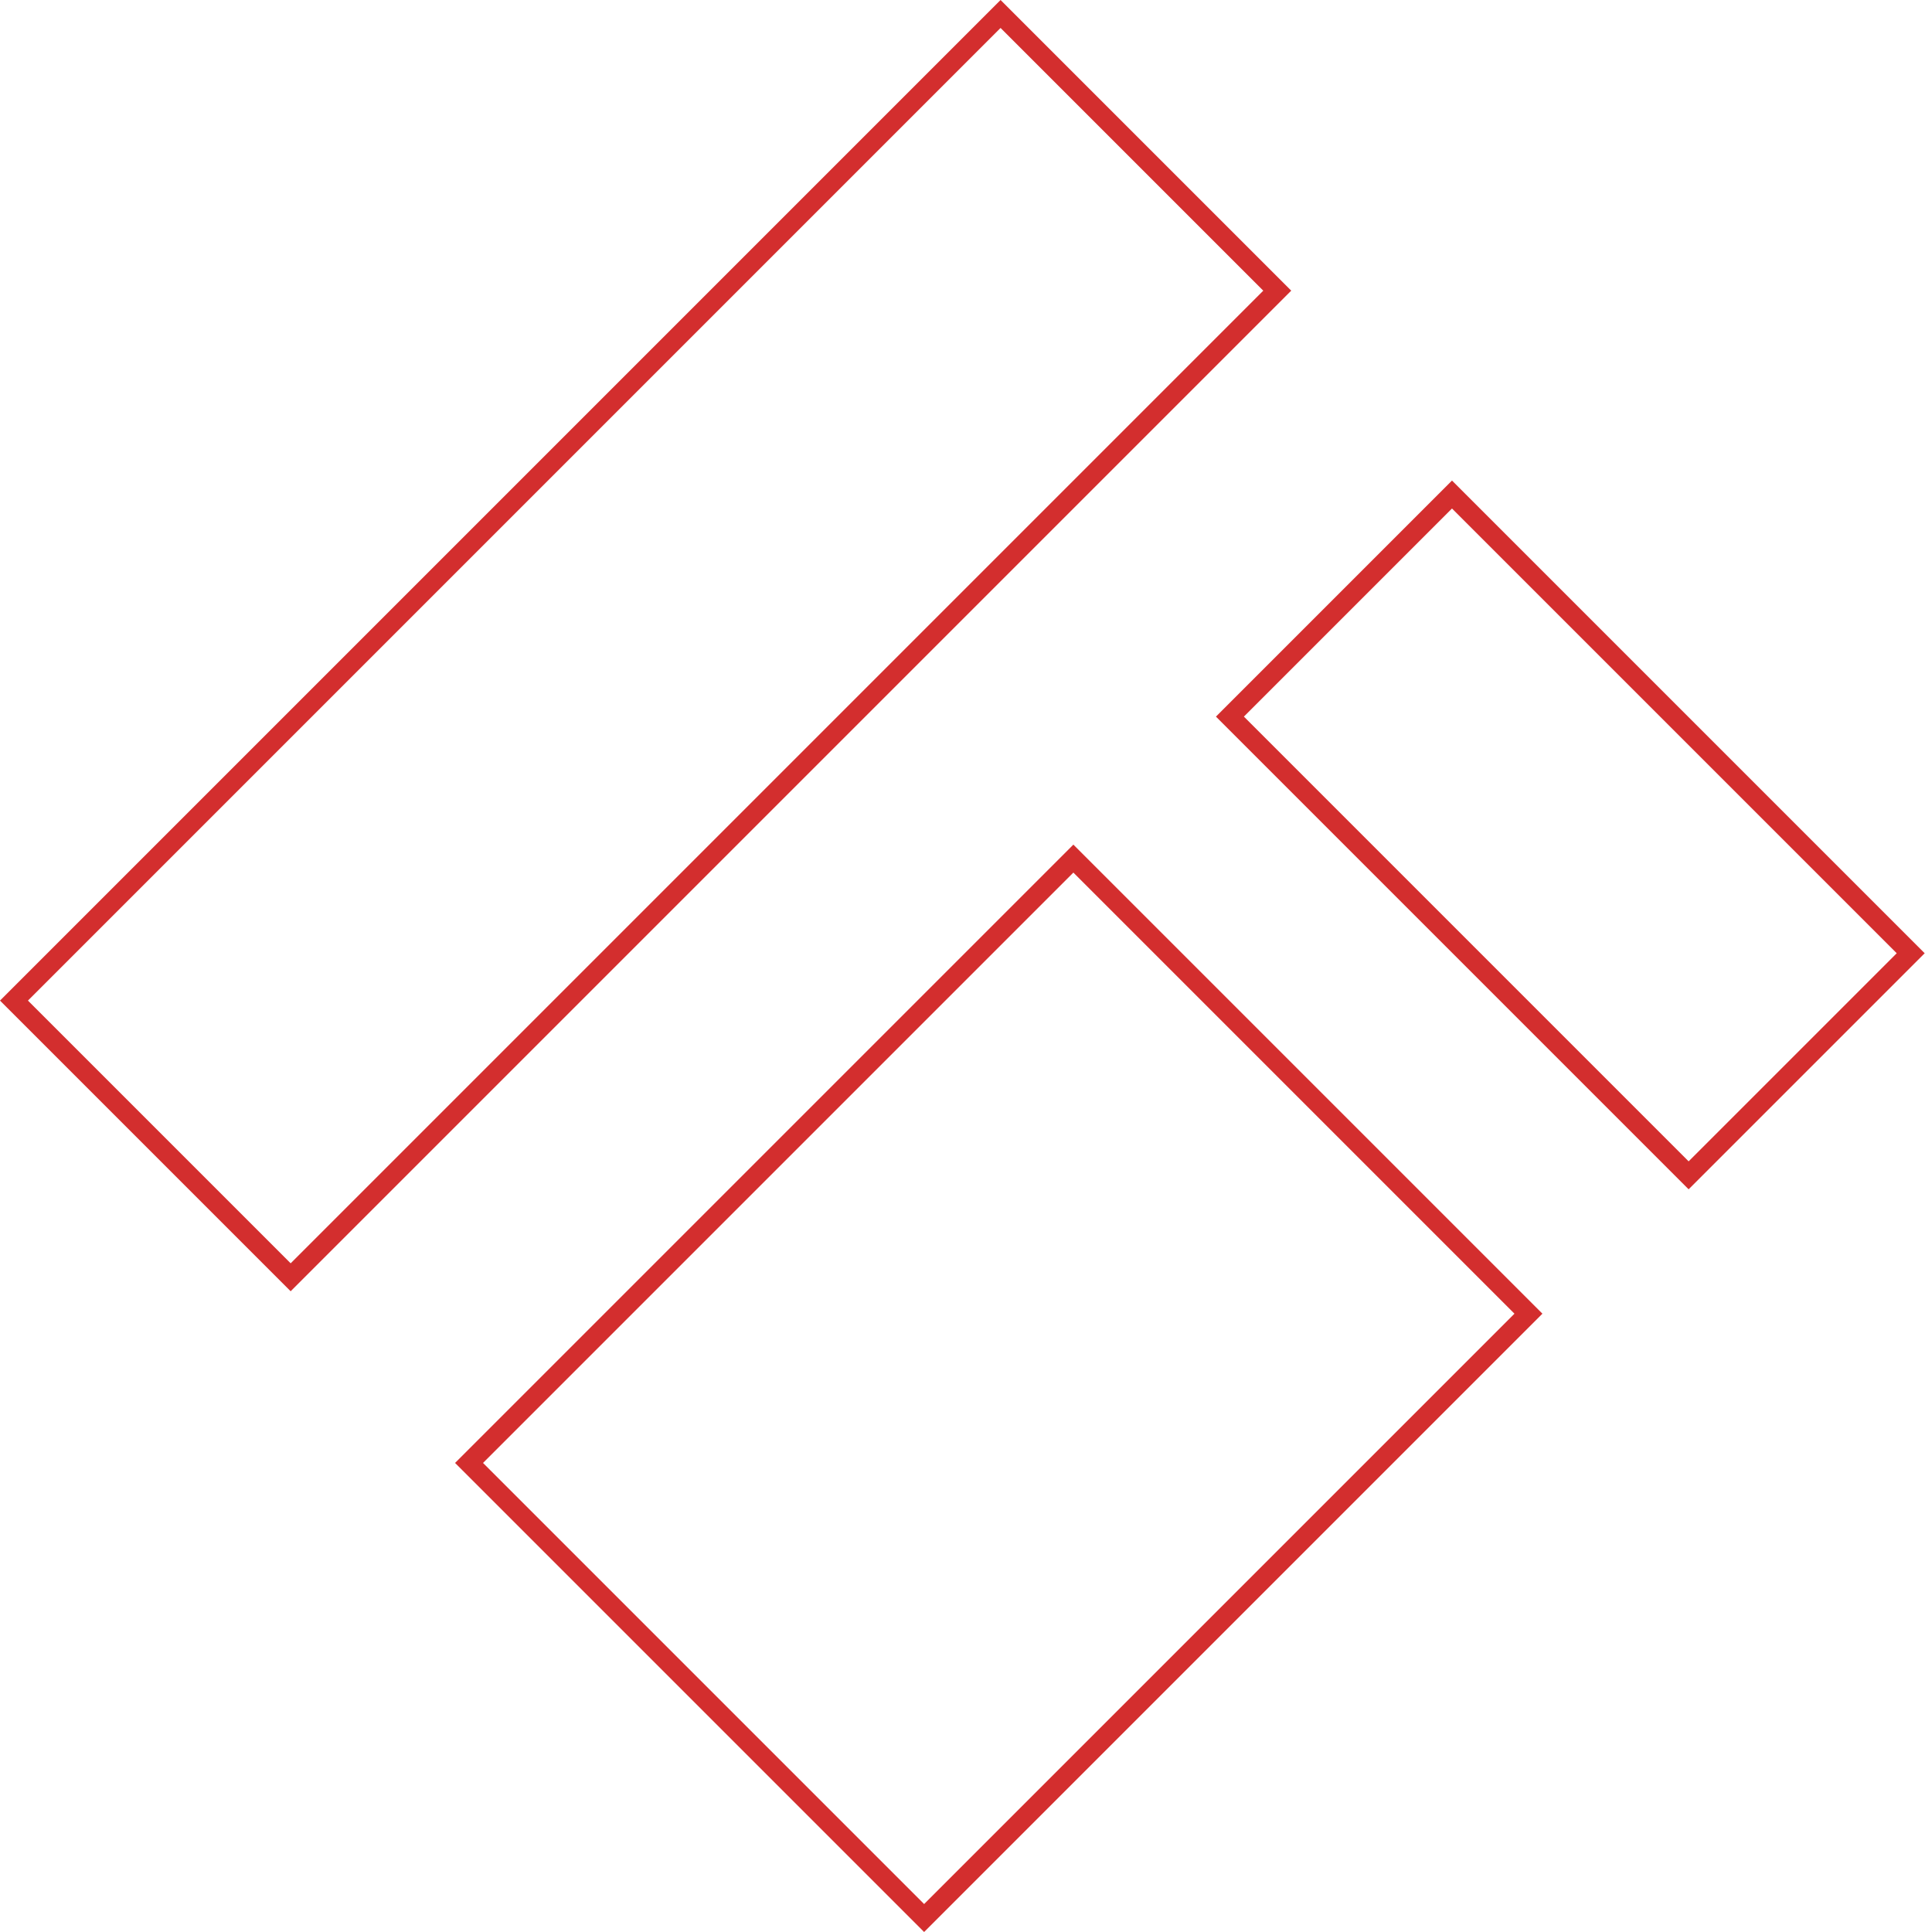
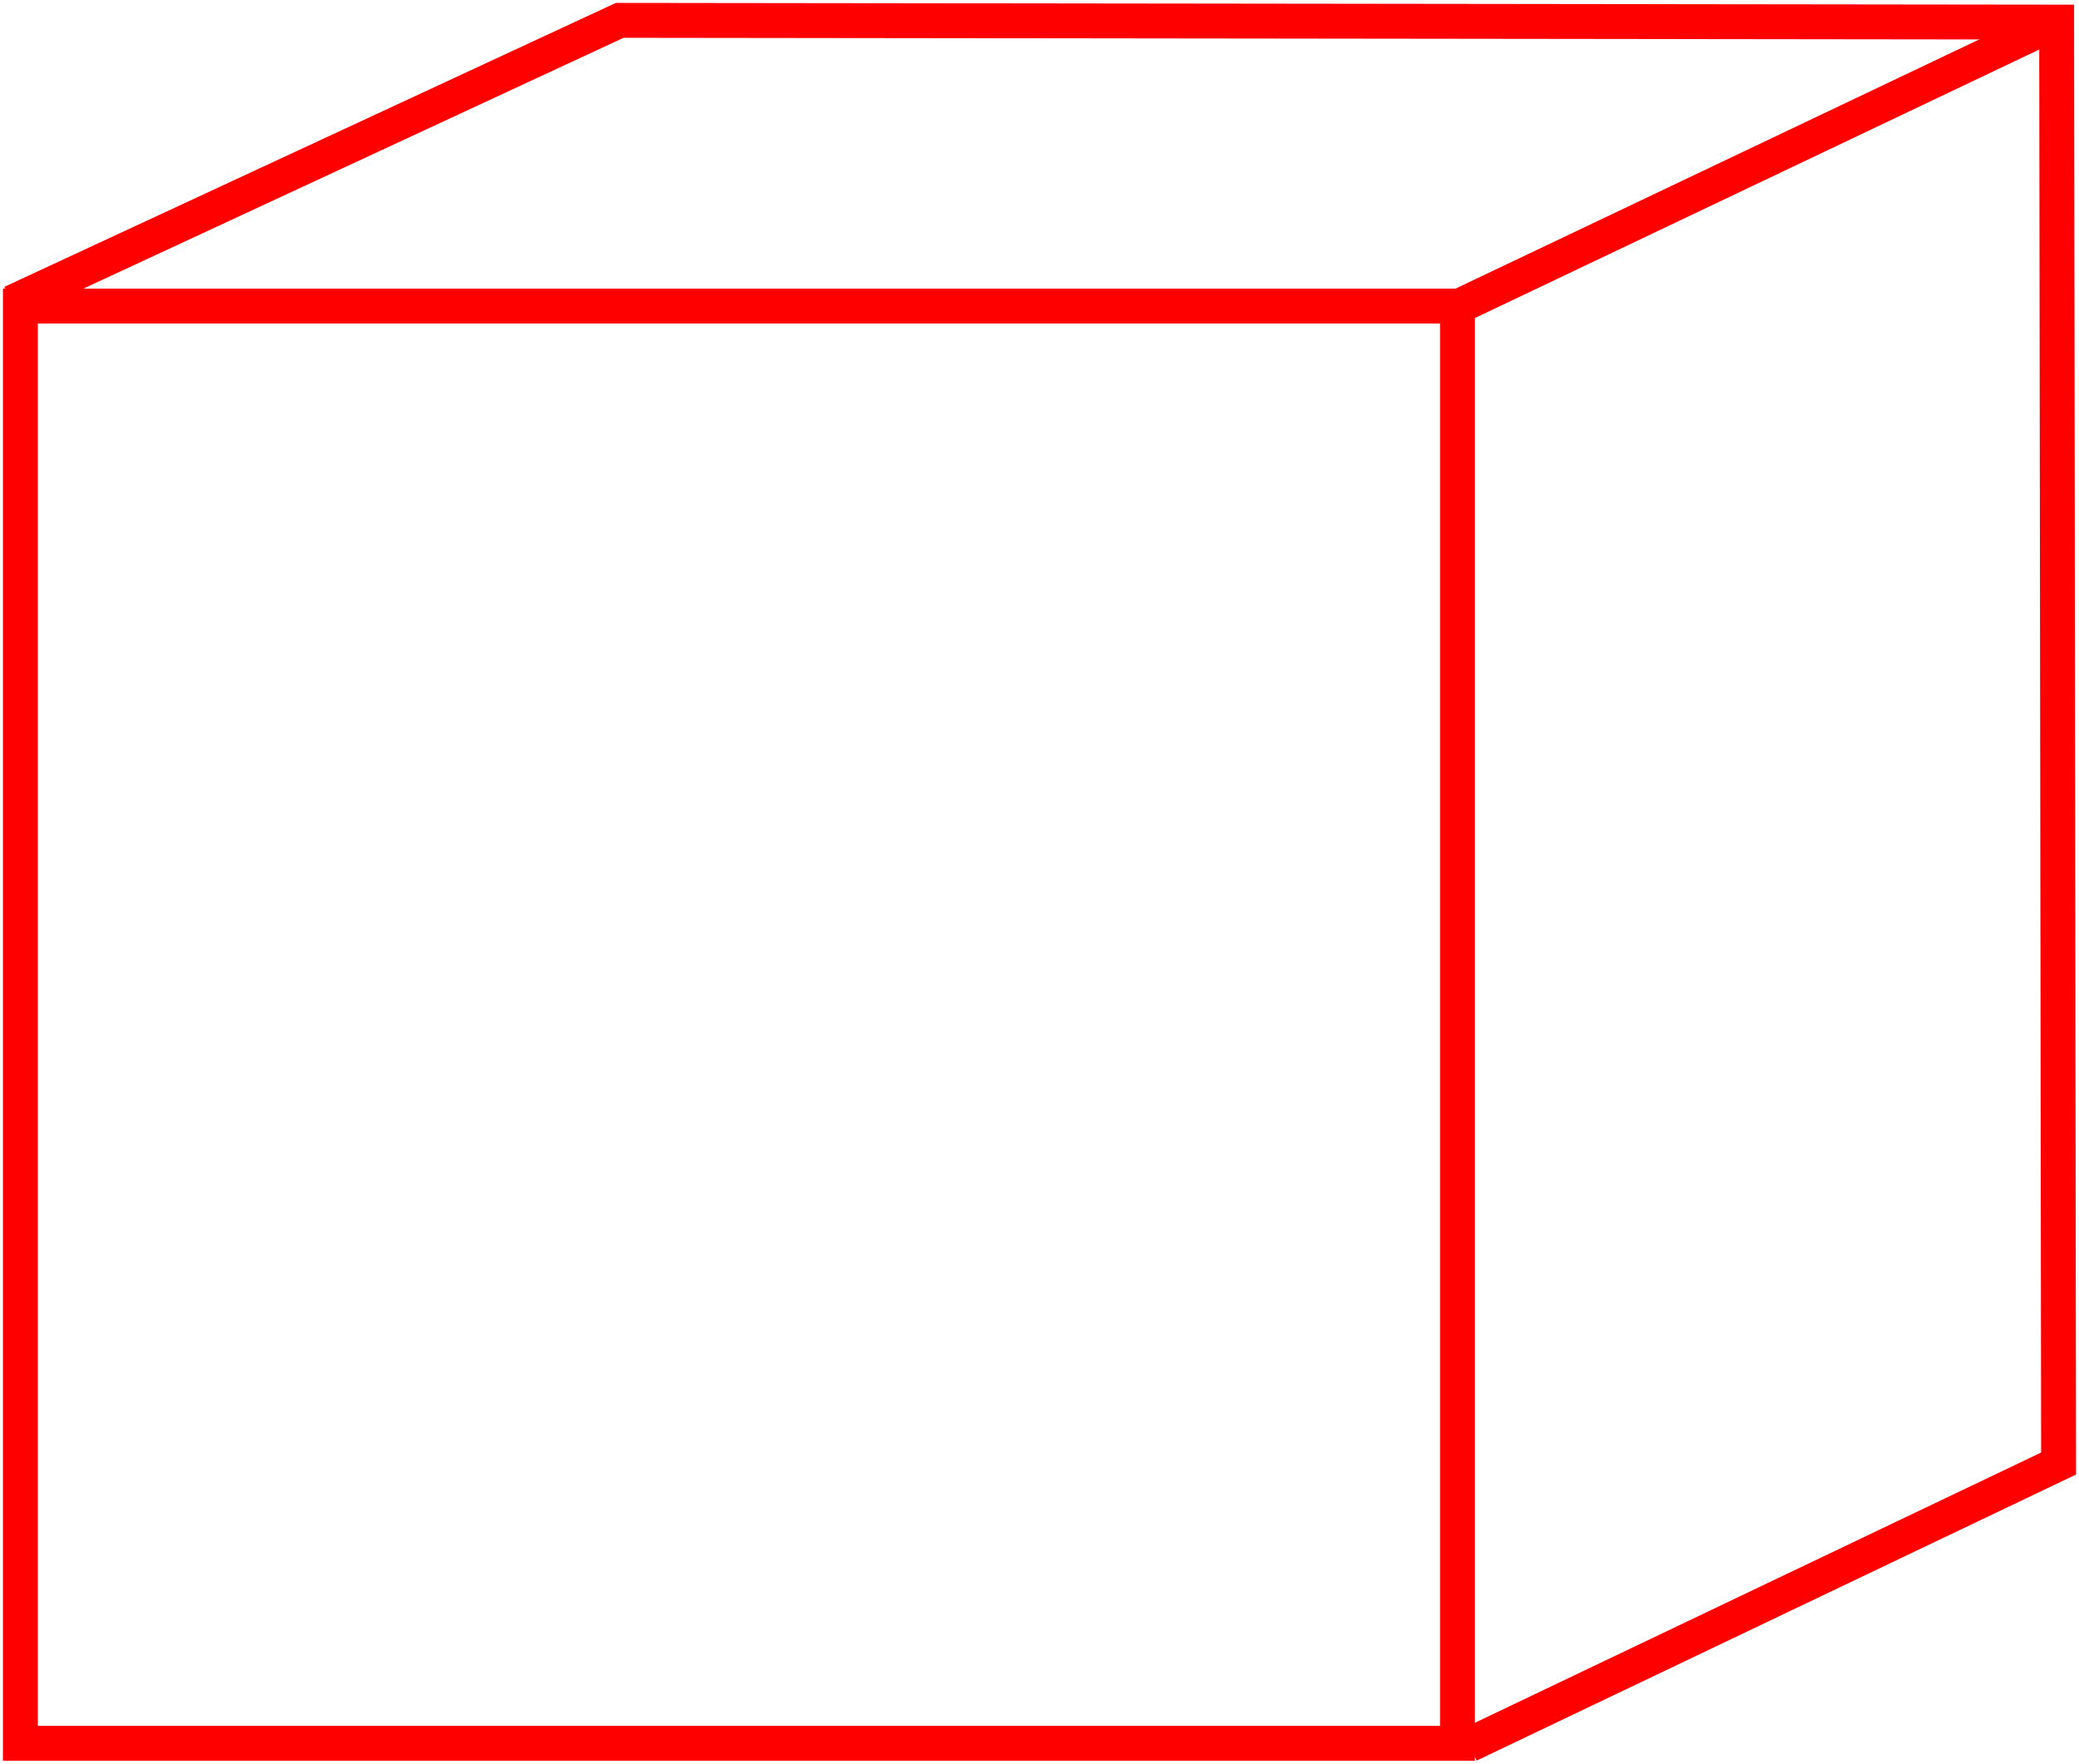
- <svg xmlns="http://www.w3.org/2000/svg" width="97.393mm" height="97.761mm" viewBox="0 0 97.393 97.761" version="1.1" id="svg1">
+ <svg xmlns="http://www.w3.org/2000/svg" width="59.59mm" height="50.547mm" viewBox="0 0 59.59 50.547" version="1.1" id="svg1">
  <defs id="defs1" />
-   <g id="layer1" transform="translate(-122.5021,-132.8208)">
-     <rect style="fill:none;stroke:#d32e2e;stroke-width:1" id="rect1" width="19.8" height="70.603" x="216.842" y="-42.598" transform="matrix(0.7071068,0.7071068,0.7071068,-0.7071068,0,0)" />
-     <rect style="fill:none;stroke:#d32e2e;stroke-width:1" id="rect2" width="32.566" height="43.247" x="249.668" y="-42.858" transform="matrix(0.7071068,0.7071068,0.7071068,-0.7071068,0,0)" />
-     <rect style="fill:none;stroke:#d32e2e;stroke-width:1" id="rect3" width="32.826" height="15.892" x="250.189" y="11.071" transform="matrix(0.7071068,0.7071068,0.7071068,-0.7071068,0,0)" />
+   <g id="layer1" transform="translate(-1.051907,10.08728)">
+     <rect style="fill:none;stroke:#ff0000;stroke-width:1;stroke-dasharray:none;stroke-opacity:1" id="rect1" width="41.191" height="41.191" x="1.636" y="-1.315" />
+     <path style="fill:none;stroke:#ff0000;stroke-width:1;stroke-dasharray:none;stroke-opacity:1" d="m 1.387,-1.413 17.427,-8.091 41.187,0.05 0.056,41.311 -16.895,8.063" id="path1" />
+     <path style="fill:#ff0000;stroke:#ff0000;stroke-width:1;stroke-dasharray:none;stroke-opacity:1" d="M 42.492,-1.129 59.635,-9.285" id="path2" />
  </g>
</svg>
